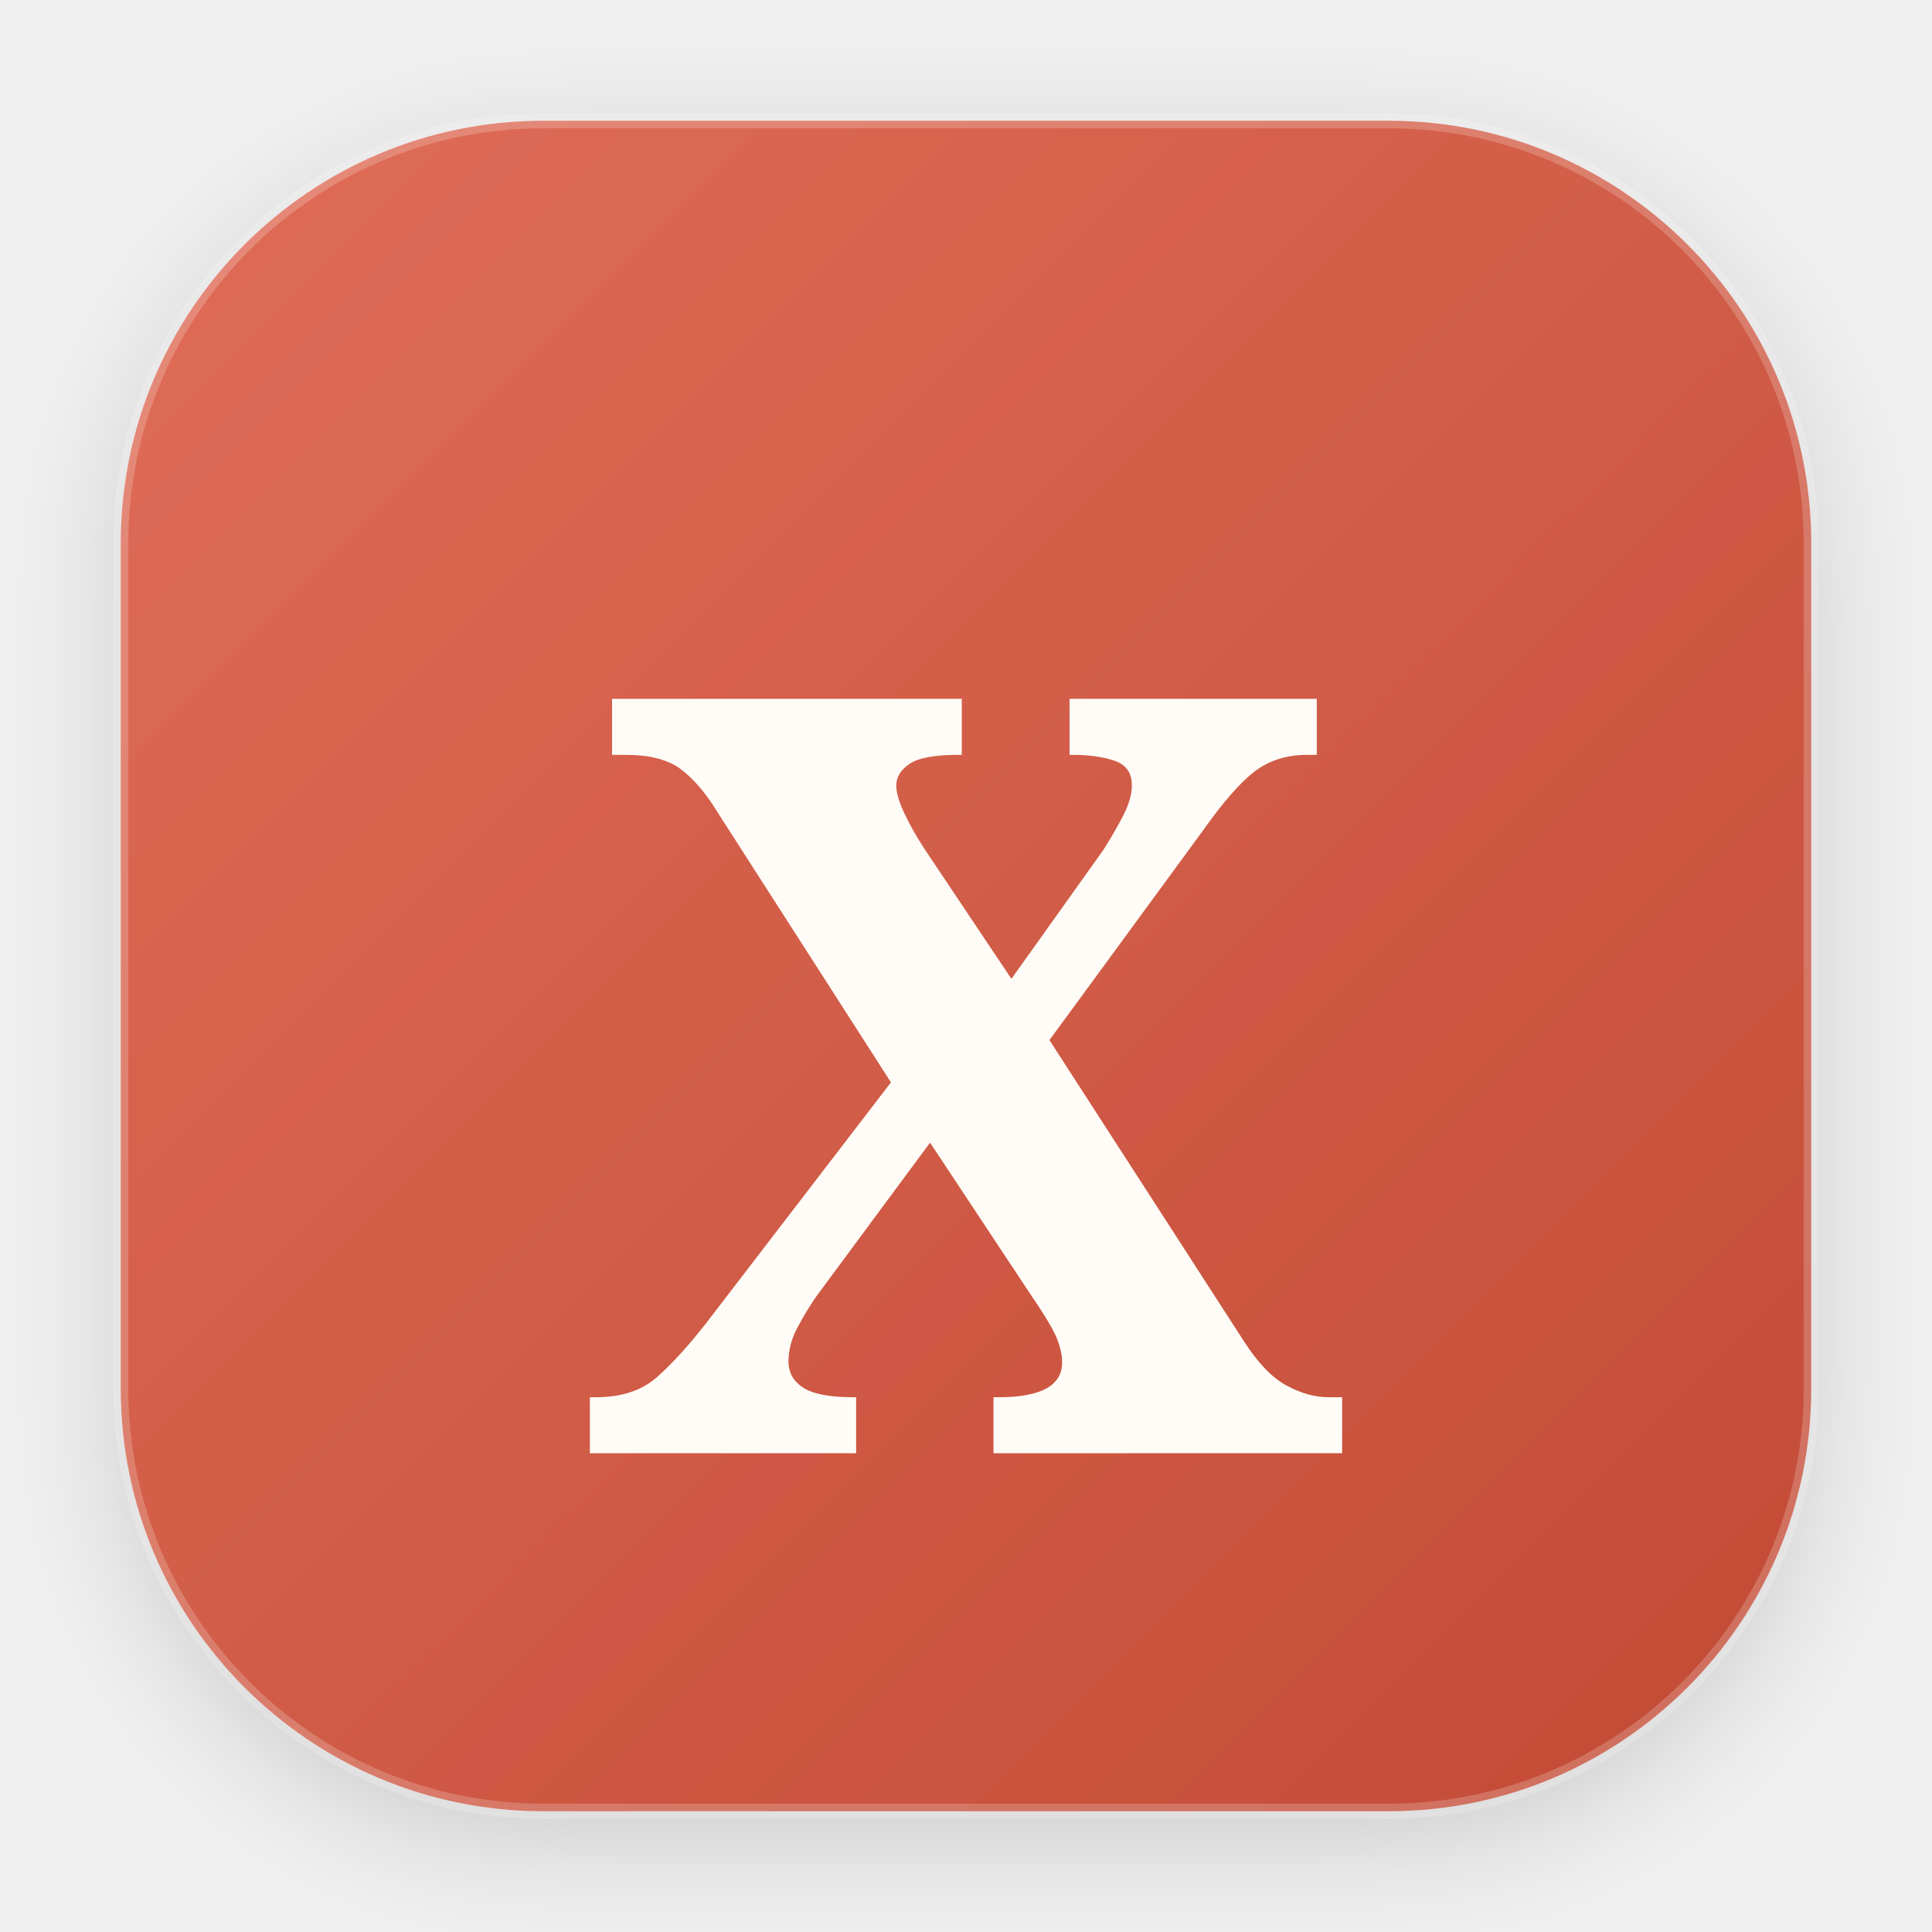
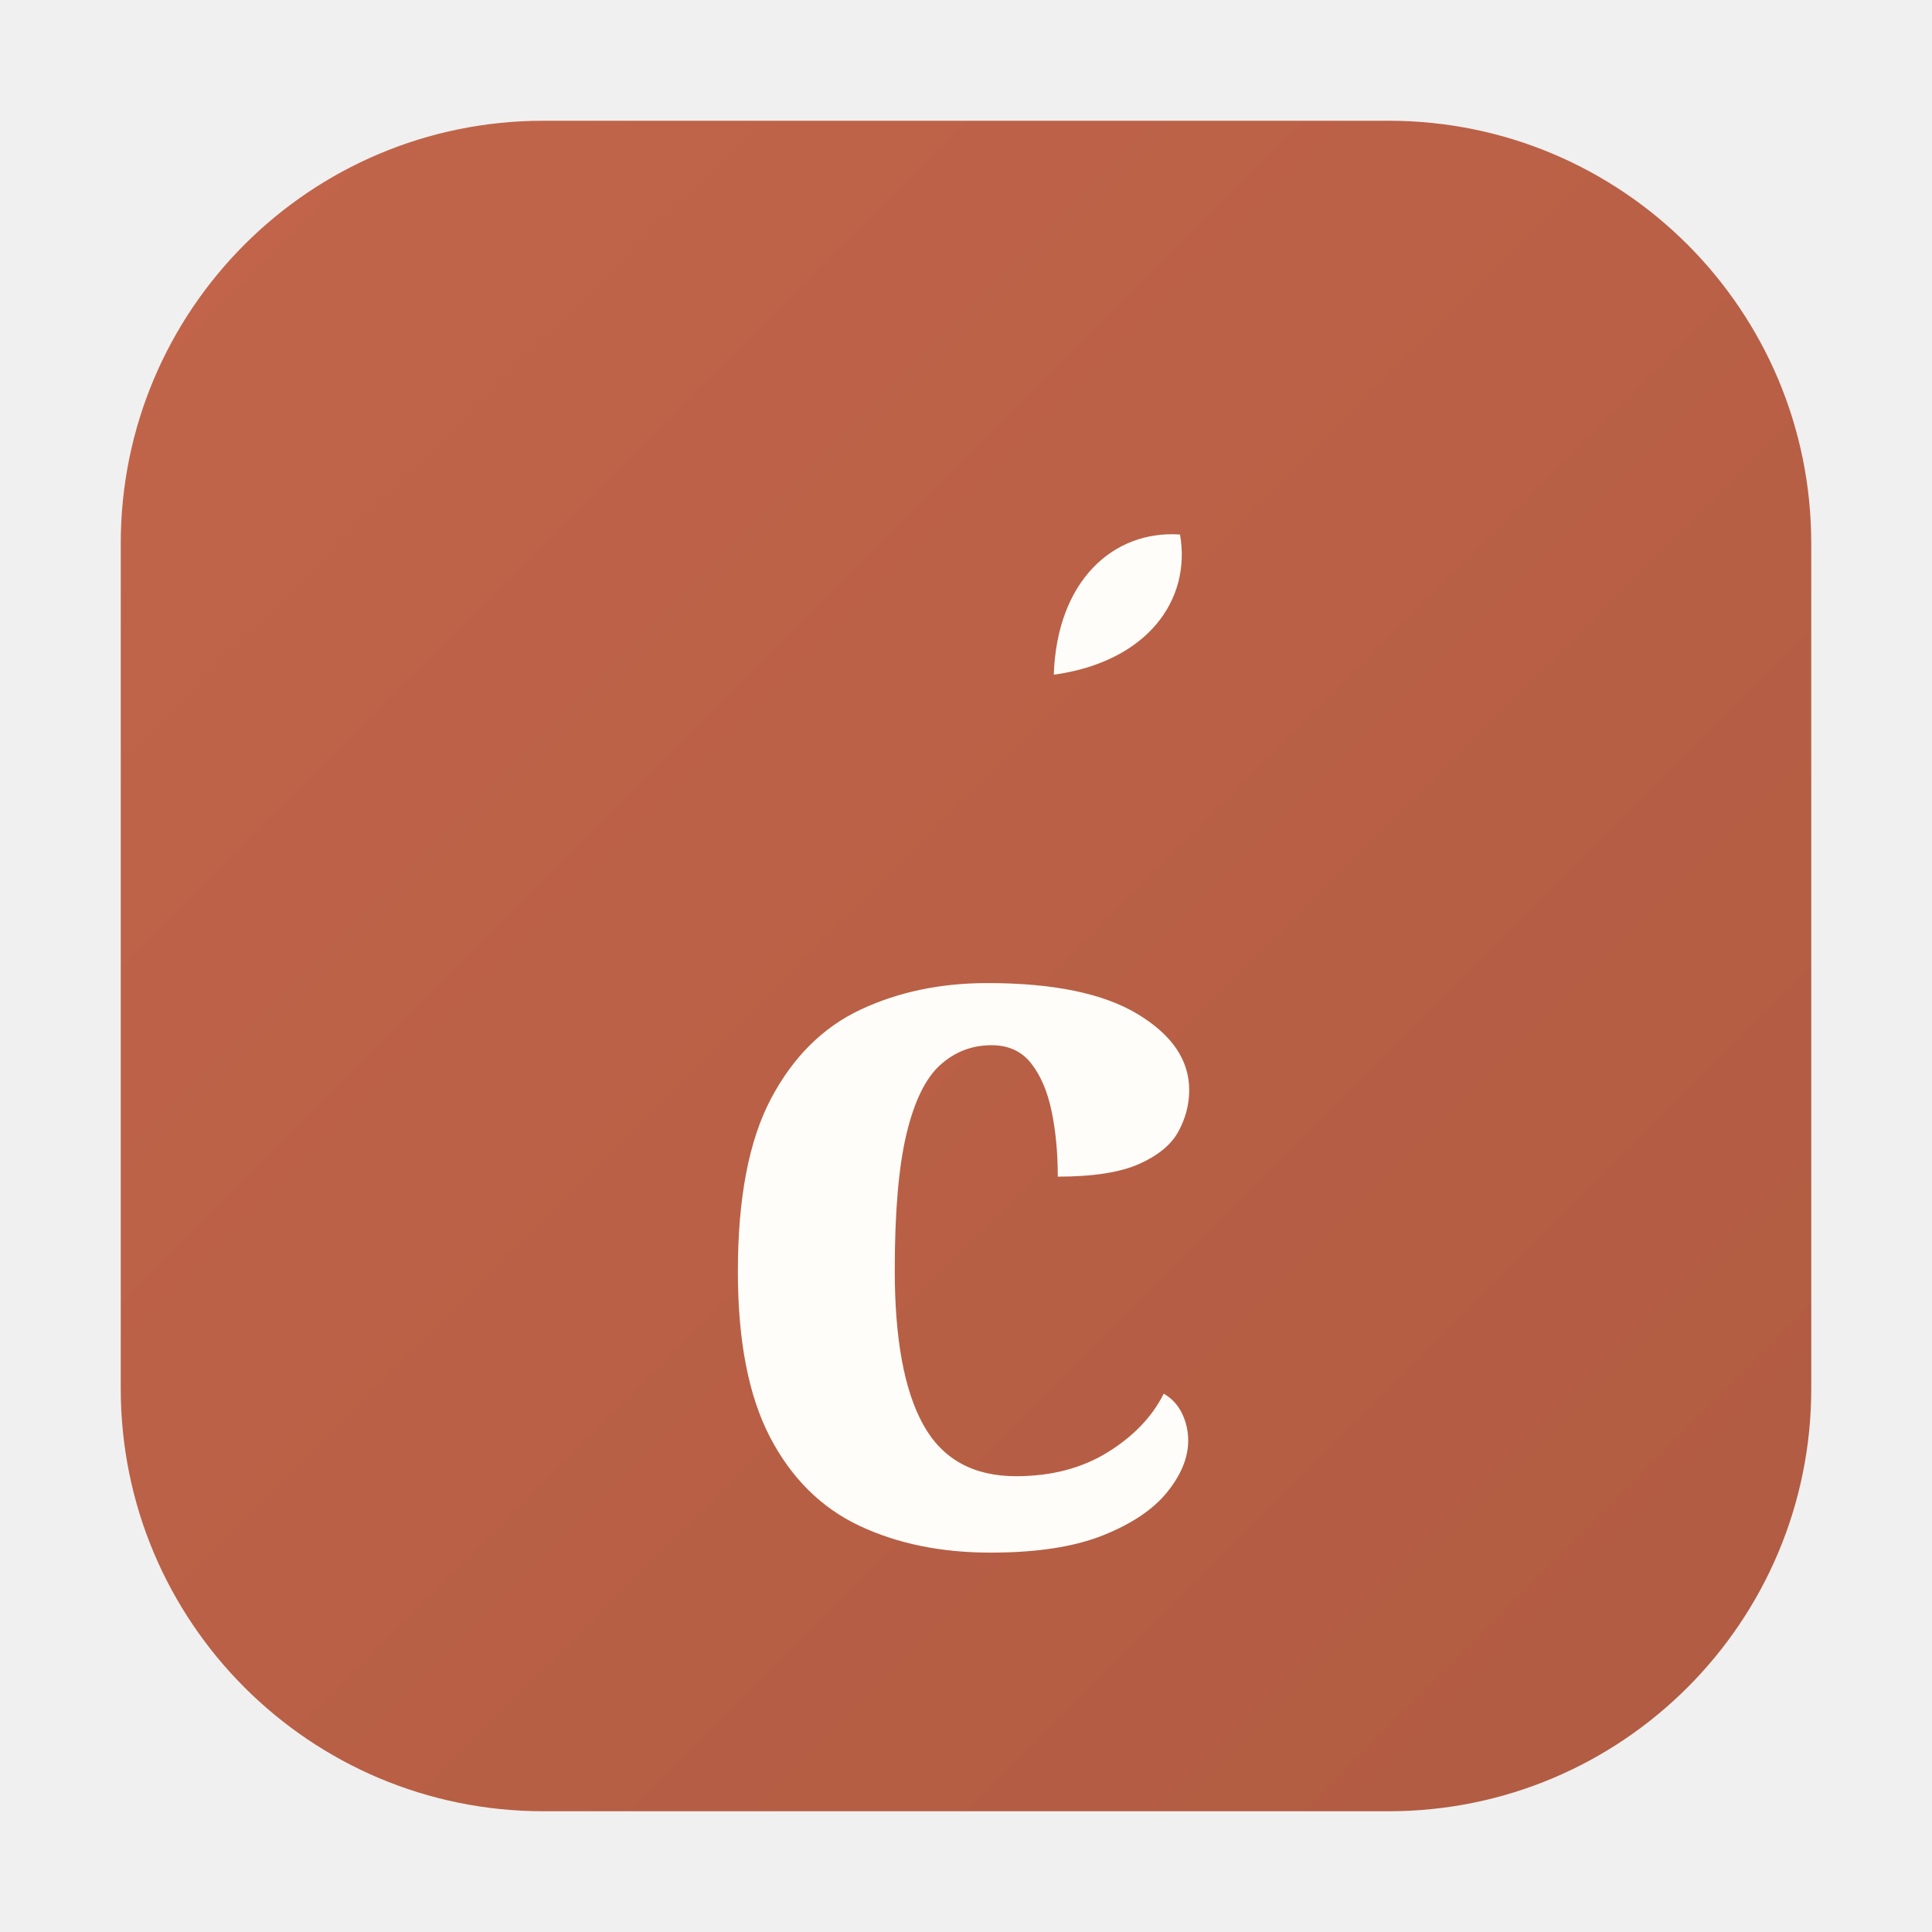
<svg xmlns="http://www.w3.org/2000/svg" viewBox="0 0 512 512" width="100%" height="100%">
  <defs>
-     <linearGradient id="bgGrad" x1="0%" y1="0%" x2="100%" y2="100%">
-       <stop offset="0%" stop-color="#E06D58" />
-       <stop offset="100%" stop-color="#C24B36" />
+     <linearGradient id="terracottaGrad" x1="0%" y1="0%" x2="100%" y2="100%">
+       <stop offset="0%" stop-color="#C2654A" />
+       <stop offset="100%" stop-color="#B05B42" />
    </linearGradient>
-     <filter id="subtleShadow" x="-10%" y="-10%" width="120%" height="120%">
-       <feDropShadow dx="0" dy="8" stdDeviation="16" flood-color="#000000" flood-opacity="0.15" />
-     </filter>
  </defs>
-   <rect x="32" y="32" width="448" height="448" rx="112" fill="url(#bgGrad)" filter="url(#subtleShadow)" />
-   <rect x="32" y="32" width="448" height="448" rx="112" fill="none" stroke="#FFFFFF" stroke-opacity="0.2" stroke-width="4" />
-   <text x="50%" y="54%" font-family="'Newsreader', 'Georgia', serif" font-size="280" font-weight="bold" fill="#FFFCF7" text-anchor="middle" dominant-baseline="central">Χ</text>
+   <rect x="32" y="32" width="448" height="448" rx="112" fill="url(#terracottaGrad)" />
+   <g transform="translate(256, 276)">
+     <text x="-2" y="28" font-family="'Newsreader', 'Playfair Display', 'Georgia', serif" font-size="270" font-weight="600" fill="#FFFDF9" text-anchor="middle" dominant-baseline="central">c</text>
+     <path d="M 0 -22 C 14 -11 16 9 0 28 C -16 9 -14 -11 0 -22 Z" transform="translate(42, -118) rotate(42)" fill="#FFFDF9" />
+   </g>
</svg>
